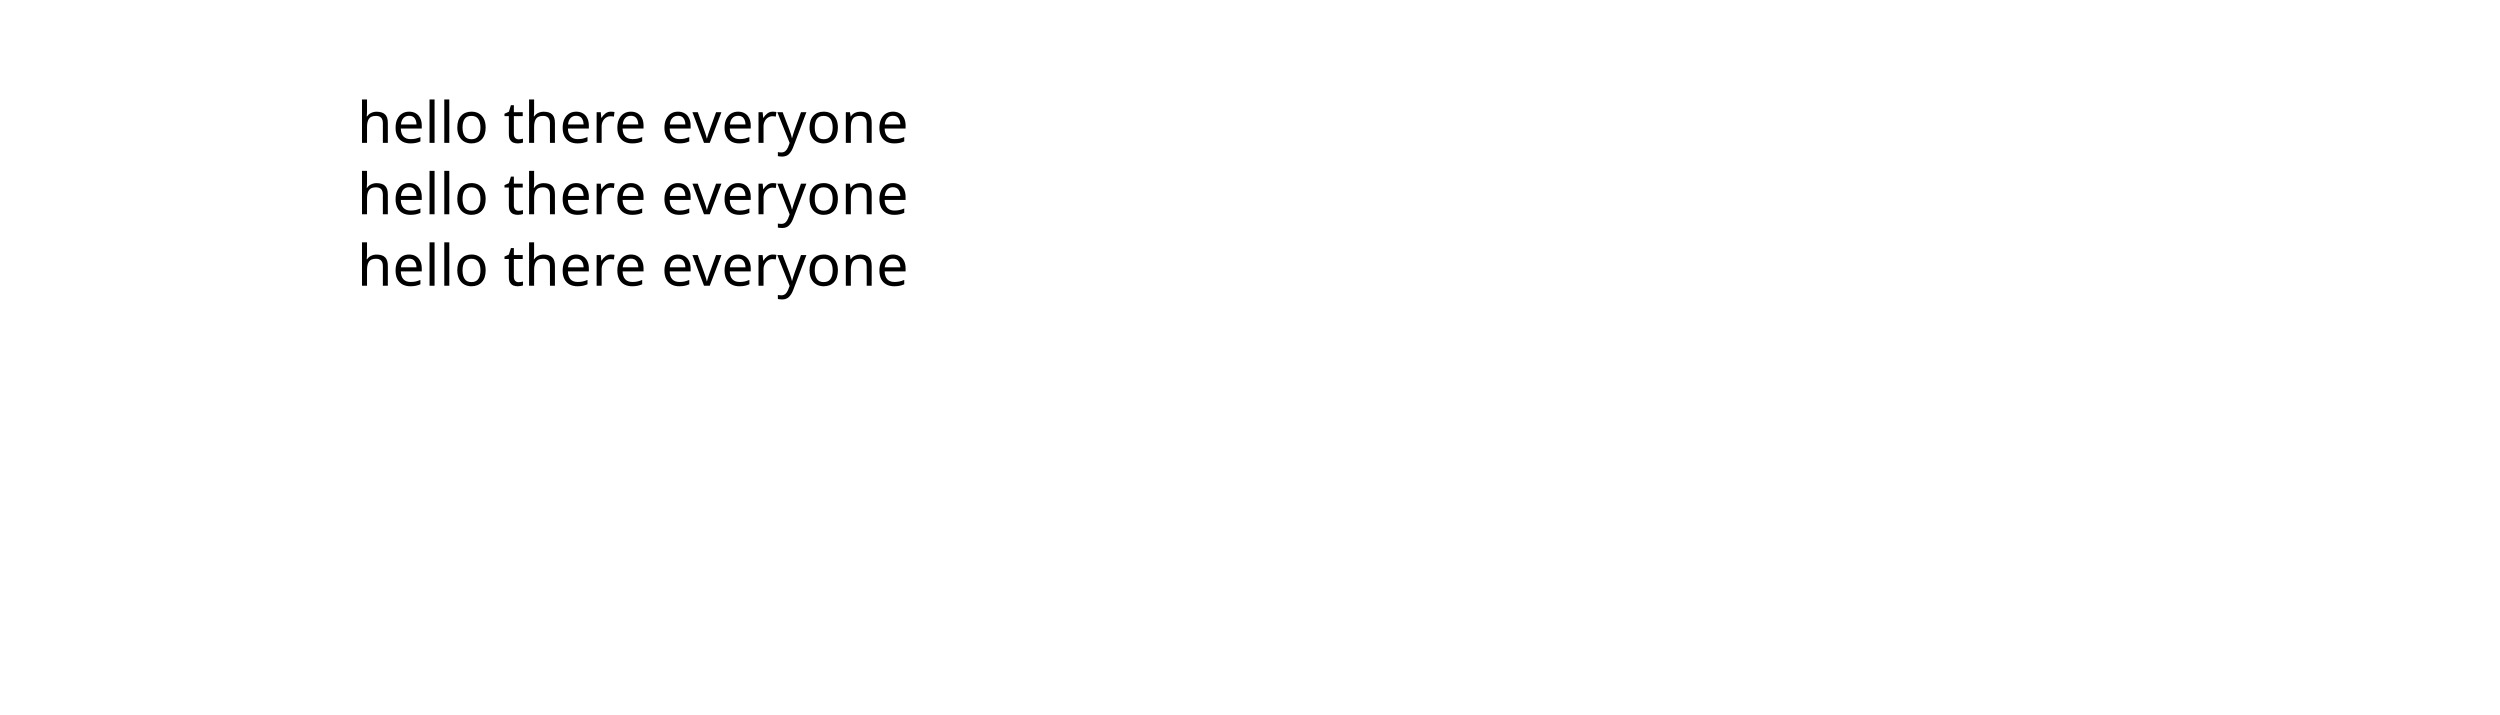
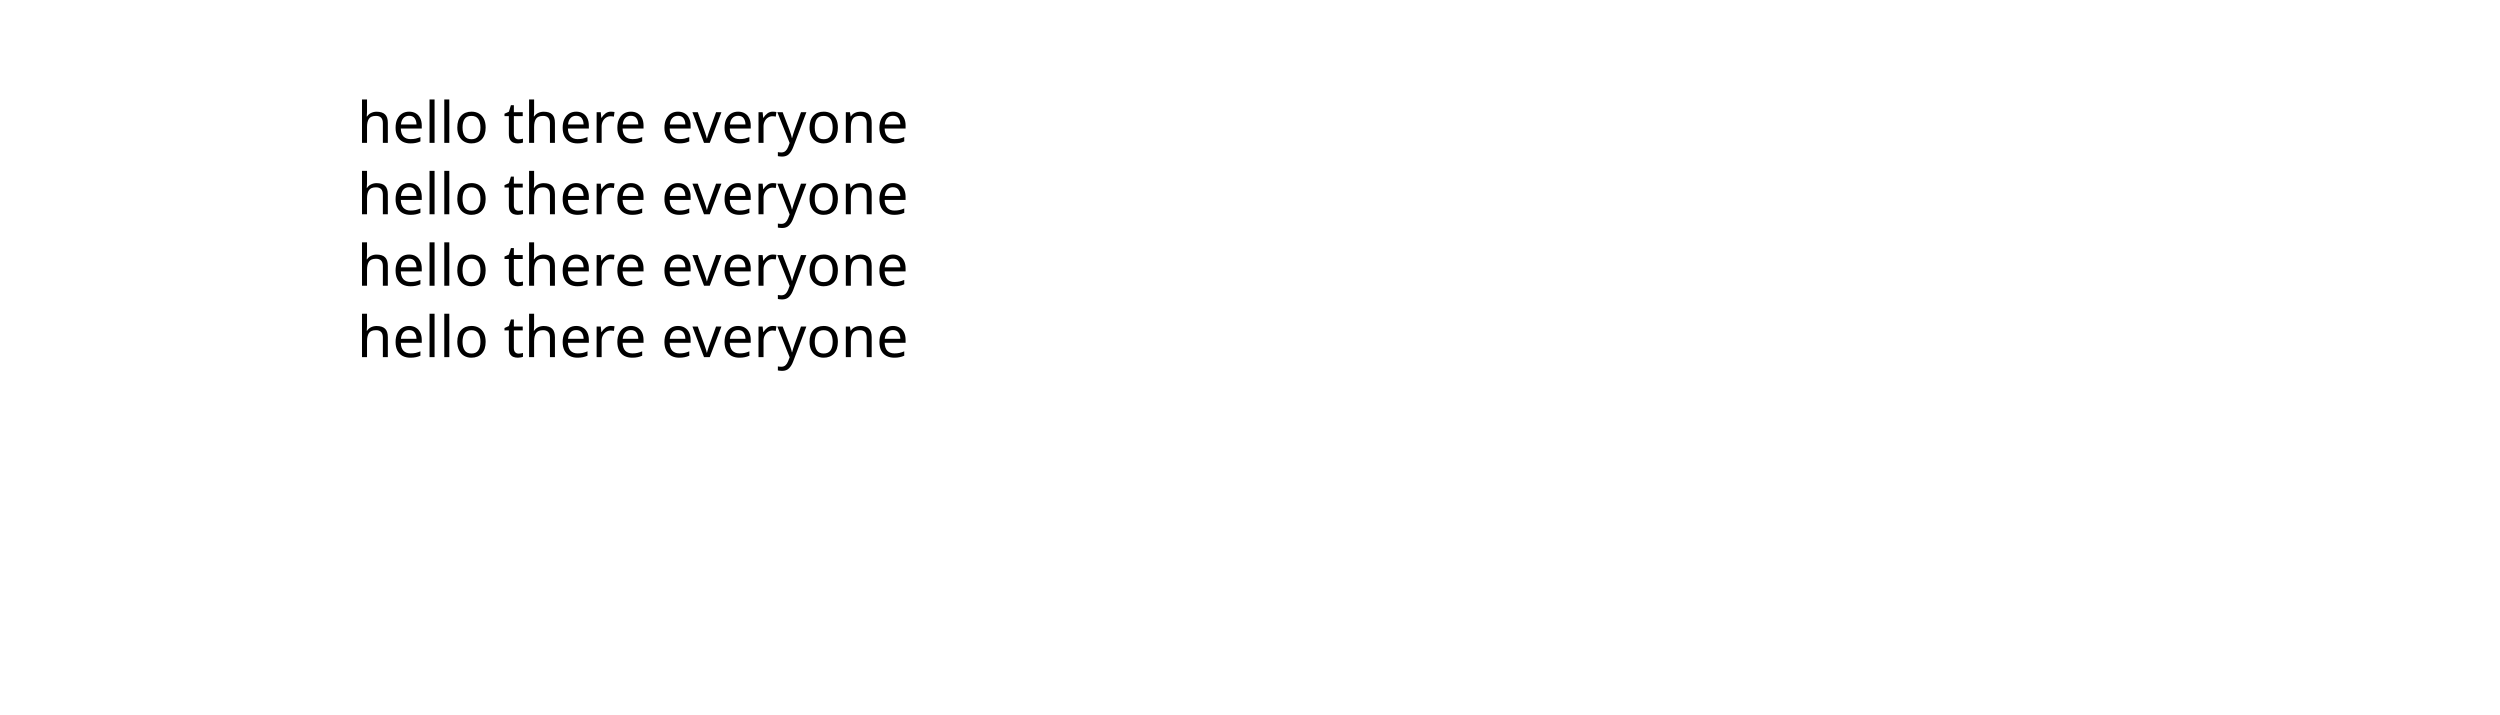
<svg xmlns="http://www.w3.org/2000/svg" width="700" height="200">
  <g style="font: 16px sans-serif">
    <text x="100" y="40">hello there everyone</text>
    <text x="100" y="60">hello there everyone</text>
    <text x="100" y="80">hello there everyone</text>
+     <text x="100" y="100">hello there everyone</text>
  </g>
</svg>
